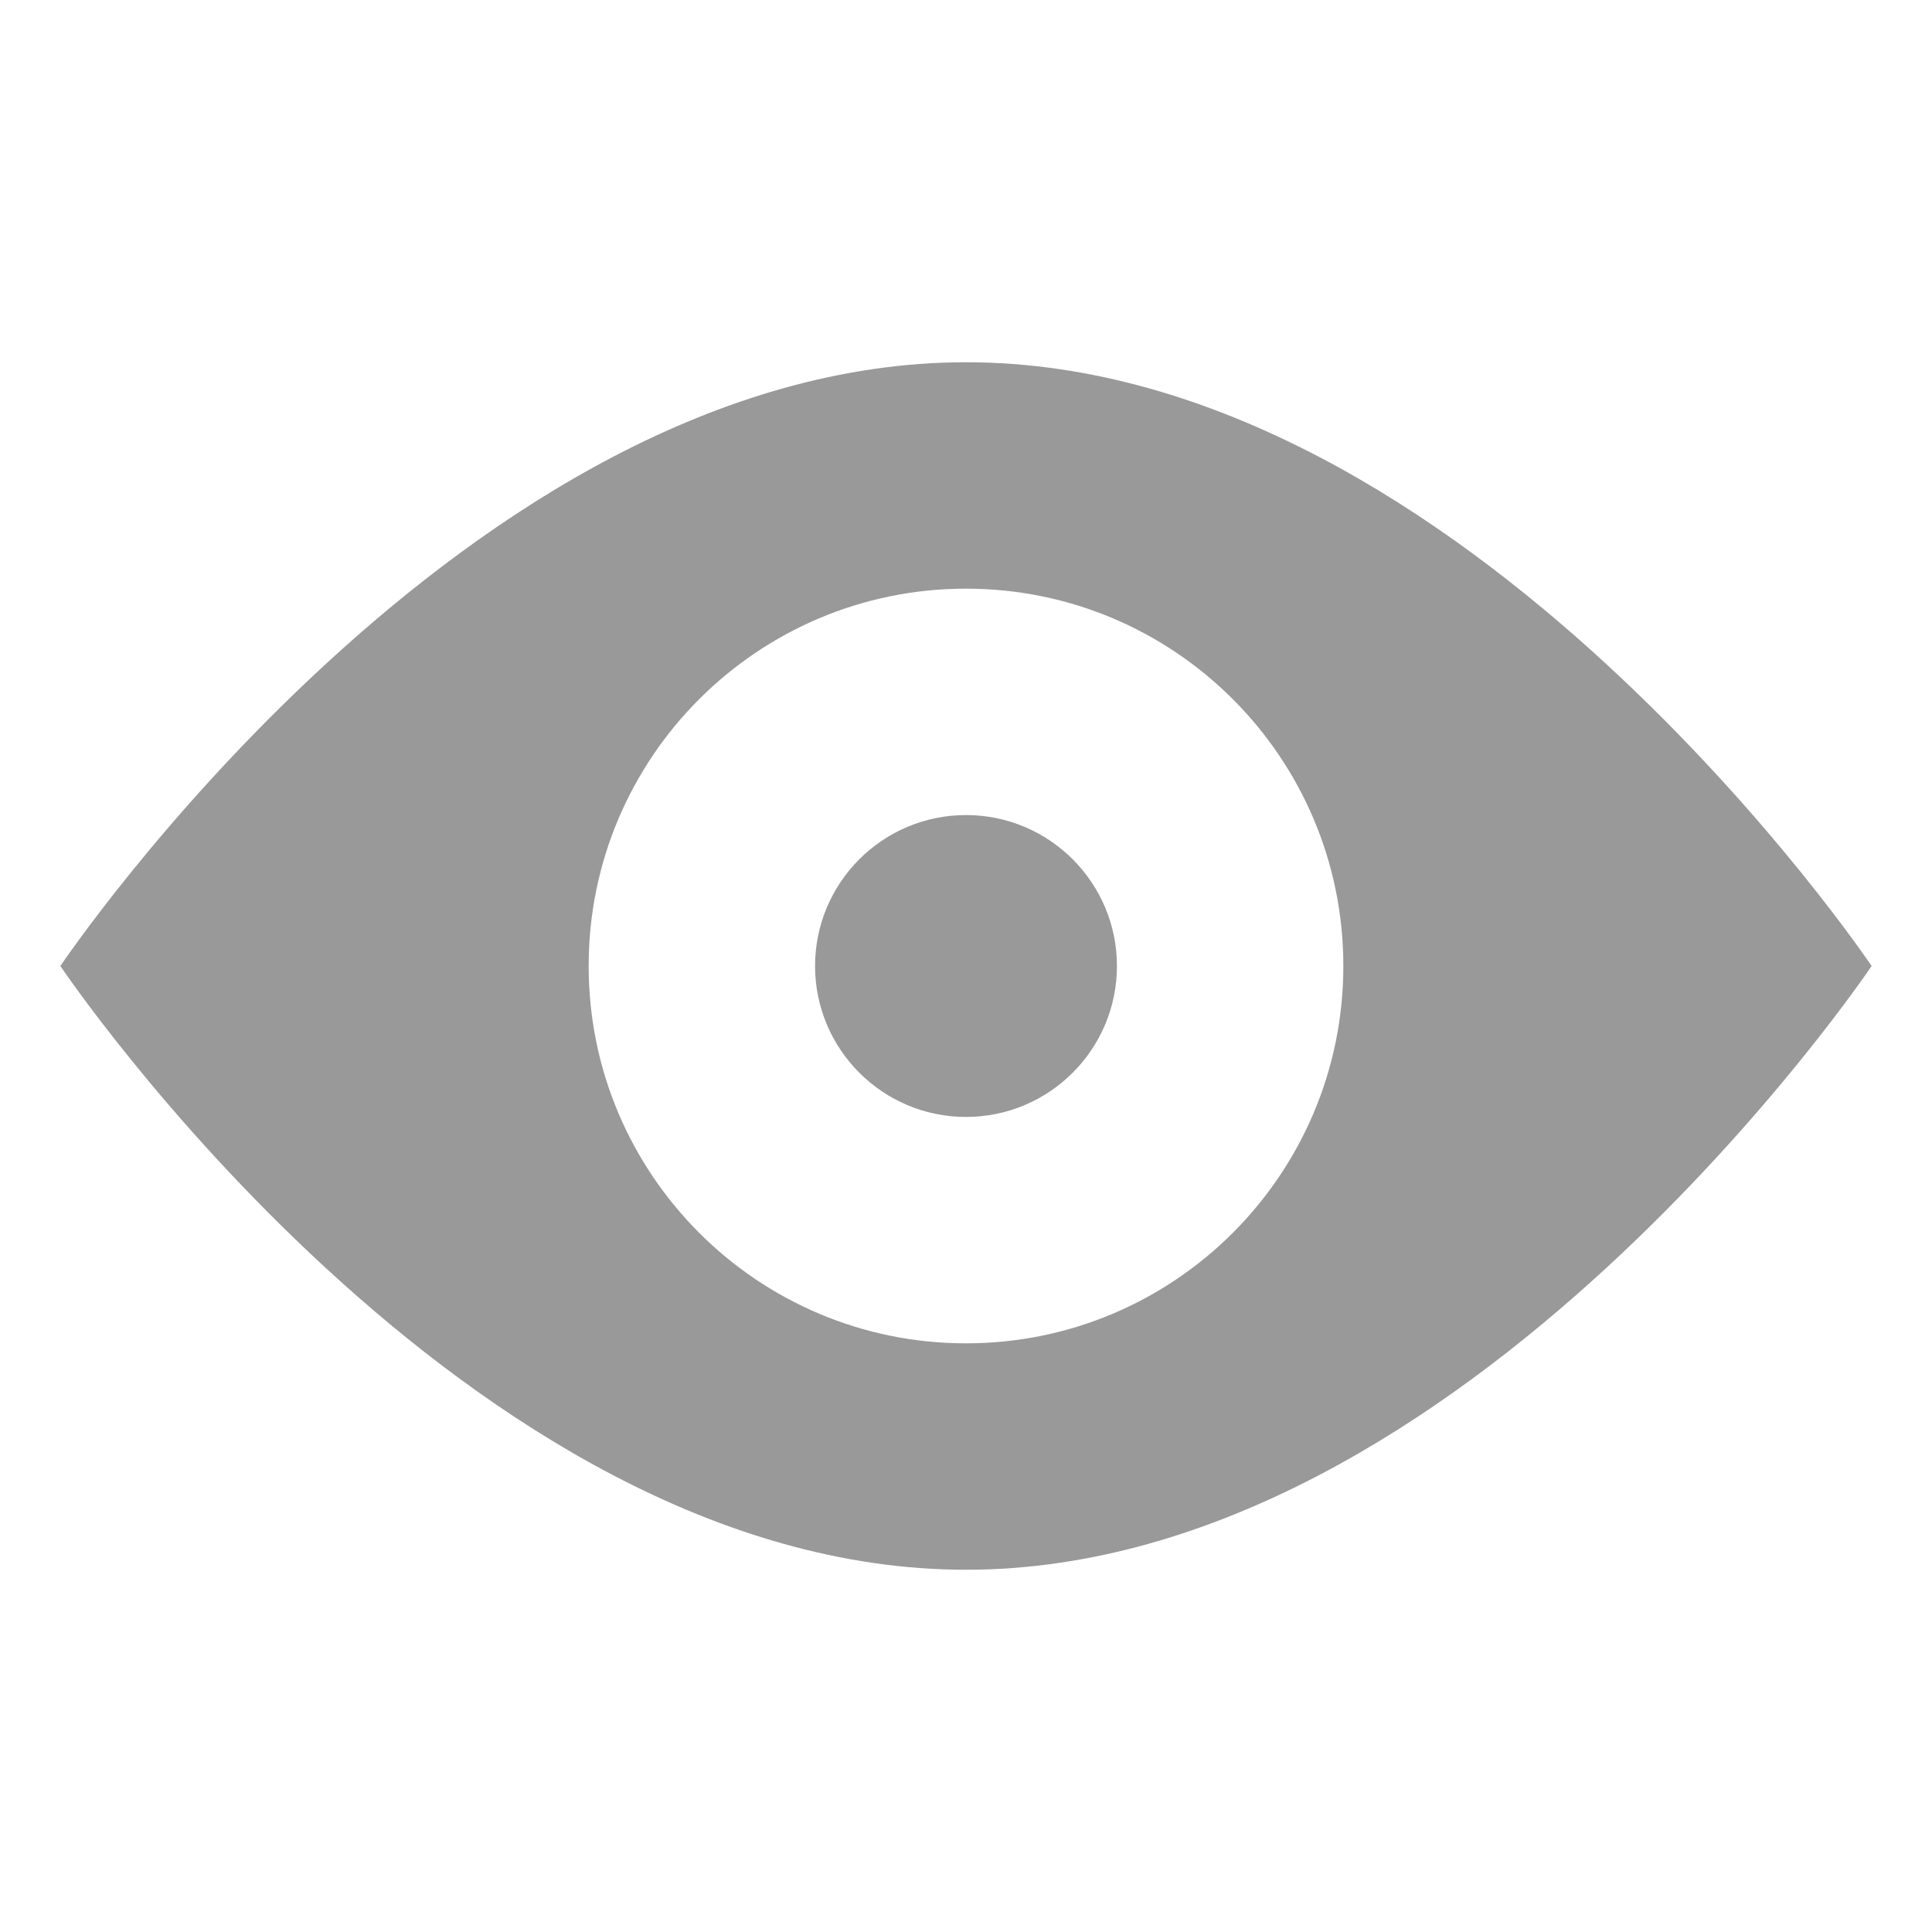
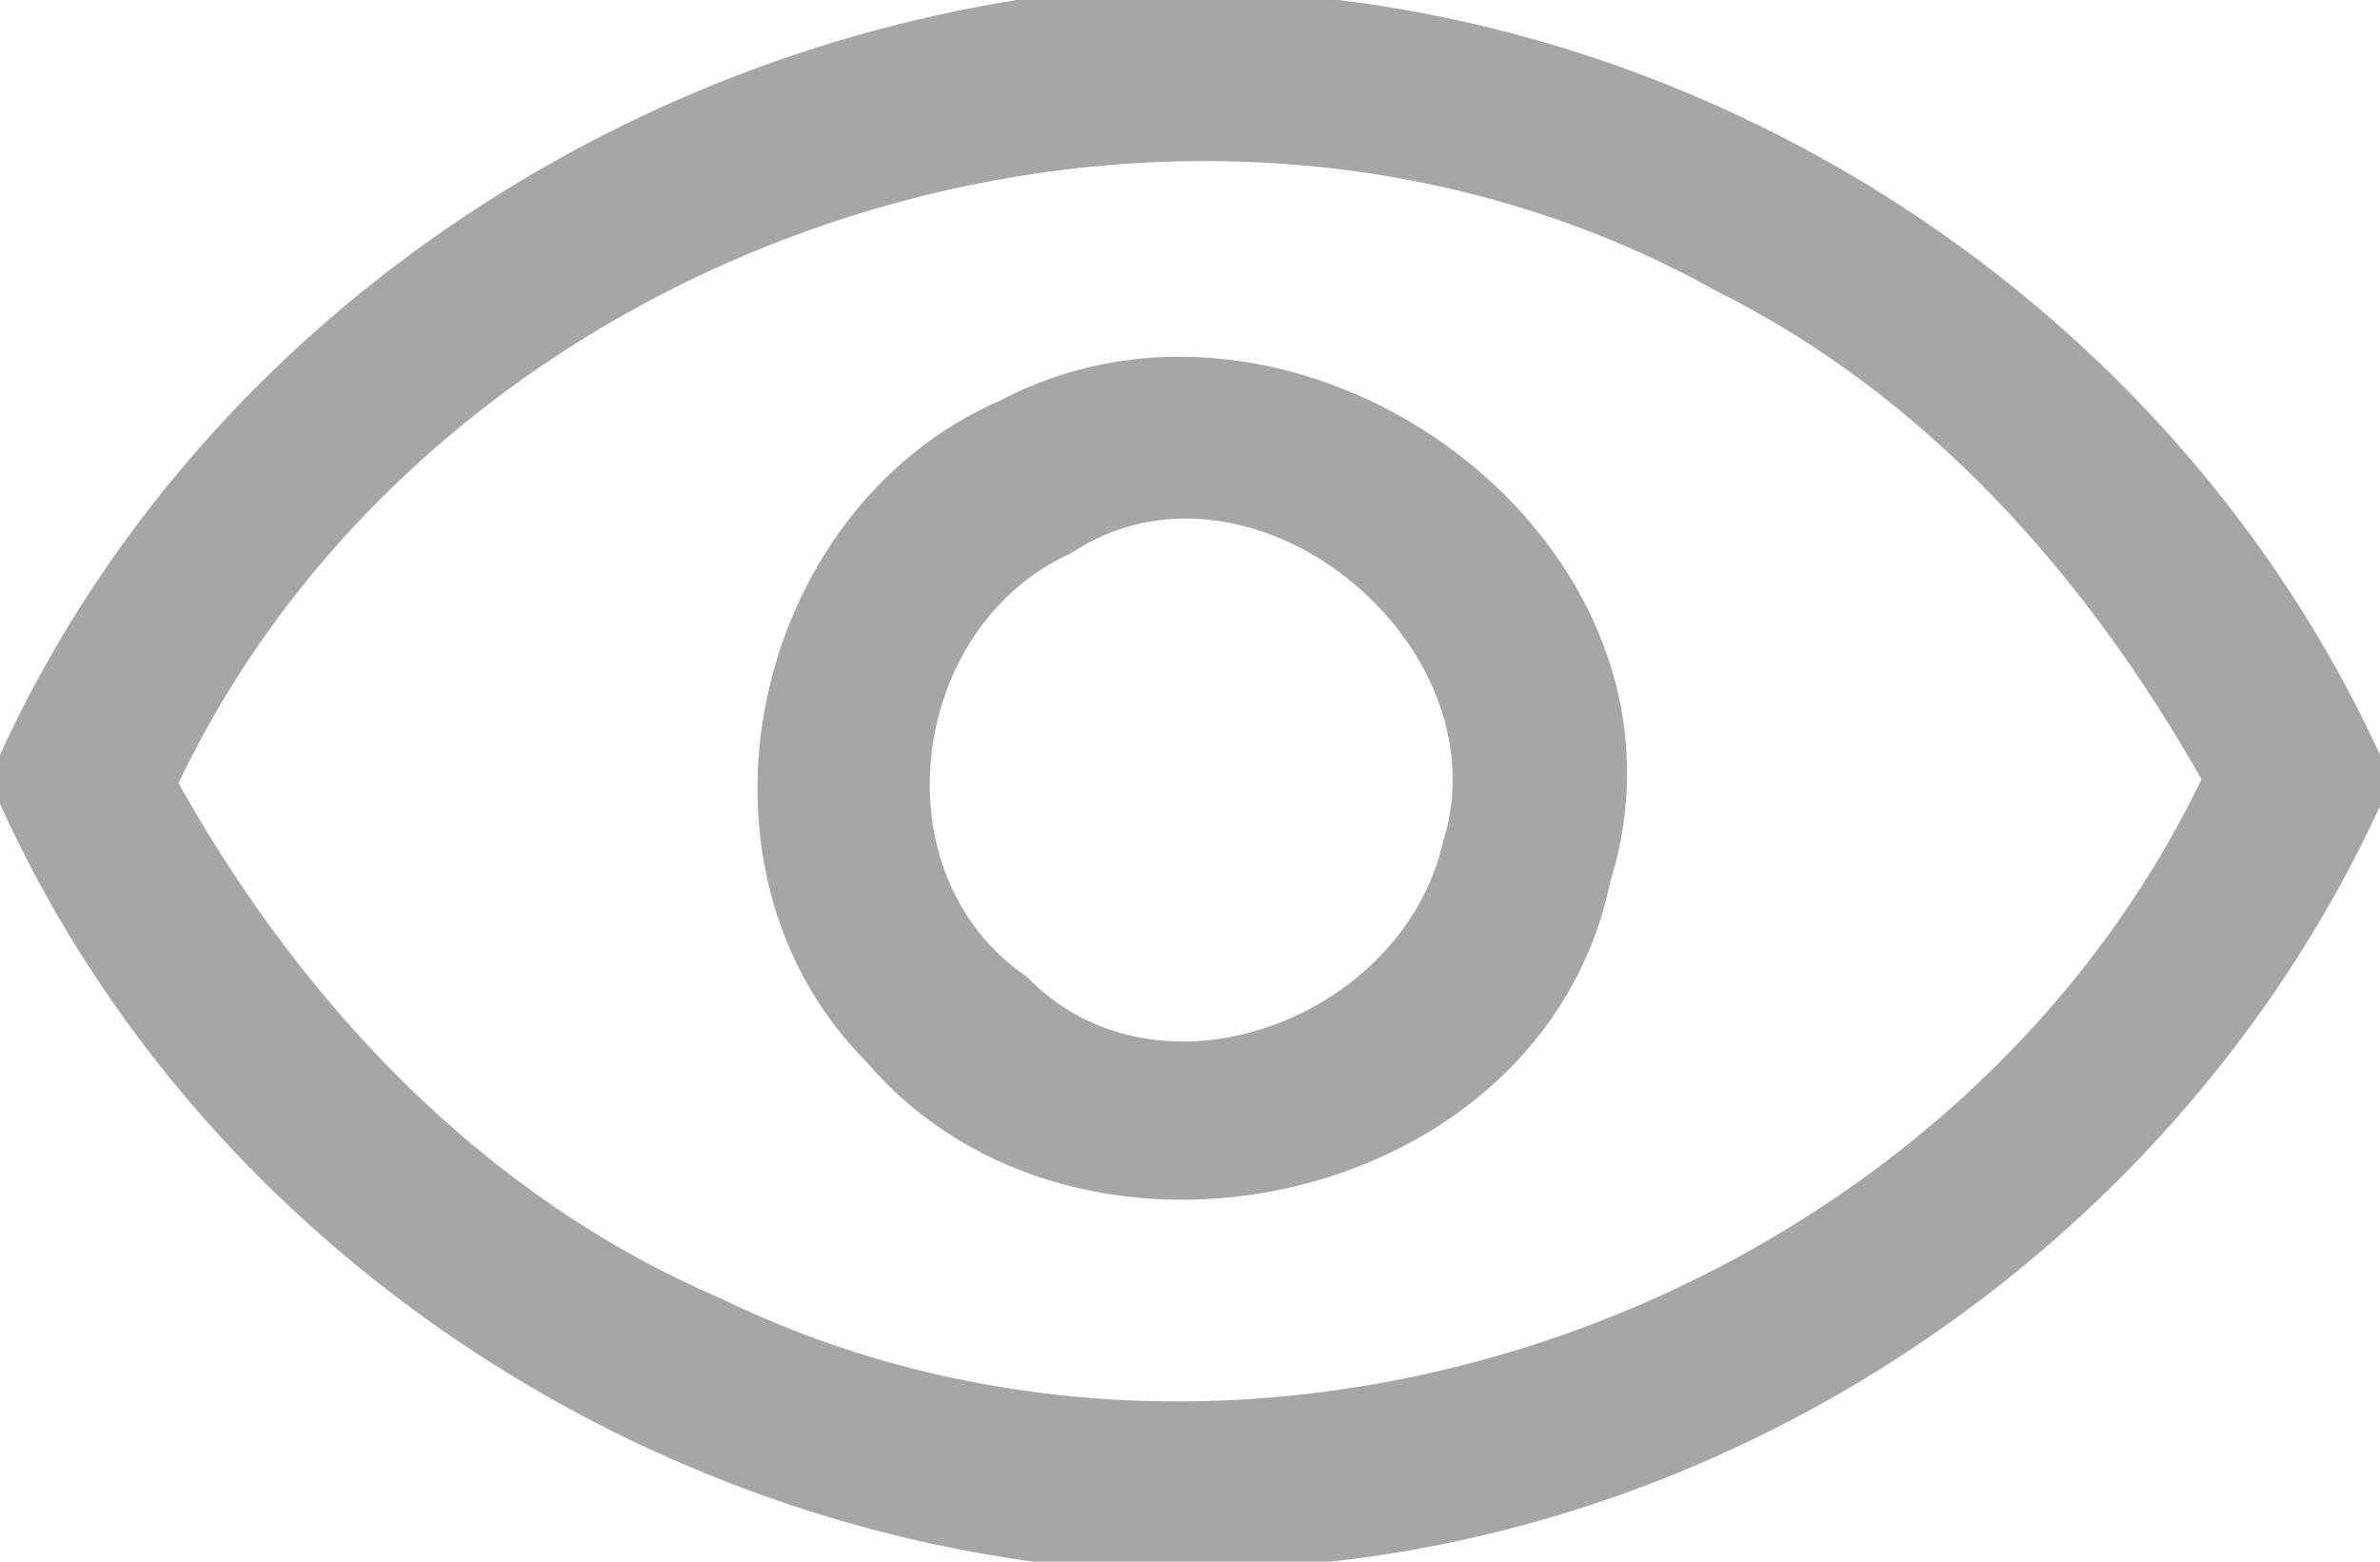
- <svg xmlns="http://www.w3.org/2000/svg" width="200" height="200" viewBox="0 0 200 200" version="1.1">
-   <defs>
-     <style type="text/css">
- @font-face { font-family: ifont; src: url("http://at.alicdn.com/t/font_1442373896_4754455.eot?#iefix") format("embedded-opentype"), url("http://at.alicdn.com/t/font_1442373896_4754455.woff") format("woff"), url("http://at.alicdn.com/t/font_1442373896_4754455.ttf") format("truetype"), url("http://at.alicdn.com/t/font_1442373896_4754455.svg#ifont") format("svg"); }
- 
- </style>
-   </defs>
-   <g class="transform-group">
-     <g transform="scale(0.1953125, 0.1953125)">
-       <path d="M512 432C467.84 432 432 467.84 432 512c0 44.16 35.84 80 80 80 44.16 0 80-35.84 80-80C592 467.84 556.16 432 512 432M512 192C246.912 192 32 512 32 512s214.912 320 480 320 480-320 480-320S777.088 192 512 192M512 712c-110.464 0-200-89.536-200-200 0-110.464 89.536-200 200-200S712 401.536 712 512C712 622.464 622.464 712 512 712" fill="#999" />
-     </g>
+ <svg xmlns="http://www.w3.org/2000/svg" width="32pt" height="21pt" viewBox="0 0 32 21" version="1.1">
+   <g id="#999de">
+     <path fill="#999" opacity="0.87" d=" M 13.67 0.00 L 18.00 0.00 C 24.02 0.74 29.46 4.62 32.00 10.15 L 32.00 10.84 C 29.45 16.39 23.96 20.33 17.89 21.00 L 13.89 21.00 C 7.91 20.18 2.50 16.34 0.00 10.81 L 0.00 10.15 C 2.49 4.70 7.80 0.94 13.67 0.00 M 2.40 10.53 C 4.06 13.50 6.50 16.09 9.67 17.45 C 16.81 20.94 26.16 17.61 29.60 10.48 C 28.06 7.76 25.92 5.33 23.09 3.92 C 15.89 -0.11 5.95 3.10 2.40 10.53 Z" />
+     <path fill="#999" opacity="0.87" d=" M 13.46 5.38 C 17.53 3.25 23.07 7.31 21.65 11.86 C 20.74 16.25 14.49 17.60 11.66 14.29 C 9.03 11.66 10.09 6.84 13.46 5.38 M 14.40 7.44 C 12.22 8.42 11.78 11.75 13.80 13.13 C 15.58 14.97 18.86 13.69 19.40 11.33 C 20.25 8.65 16.80 5.84 14.40 7.44 Z" />
  </g>
</svg>
